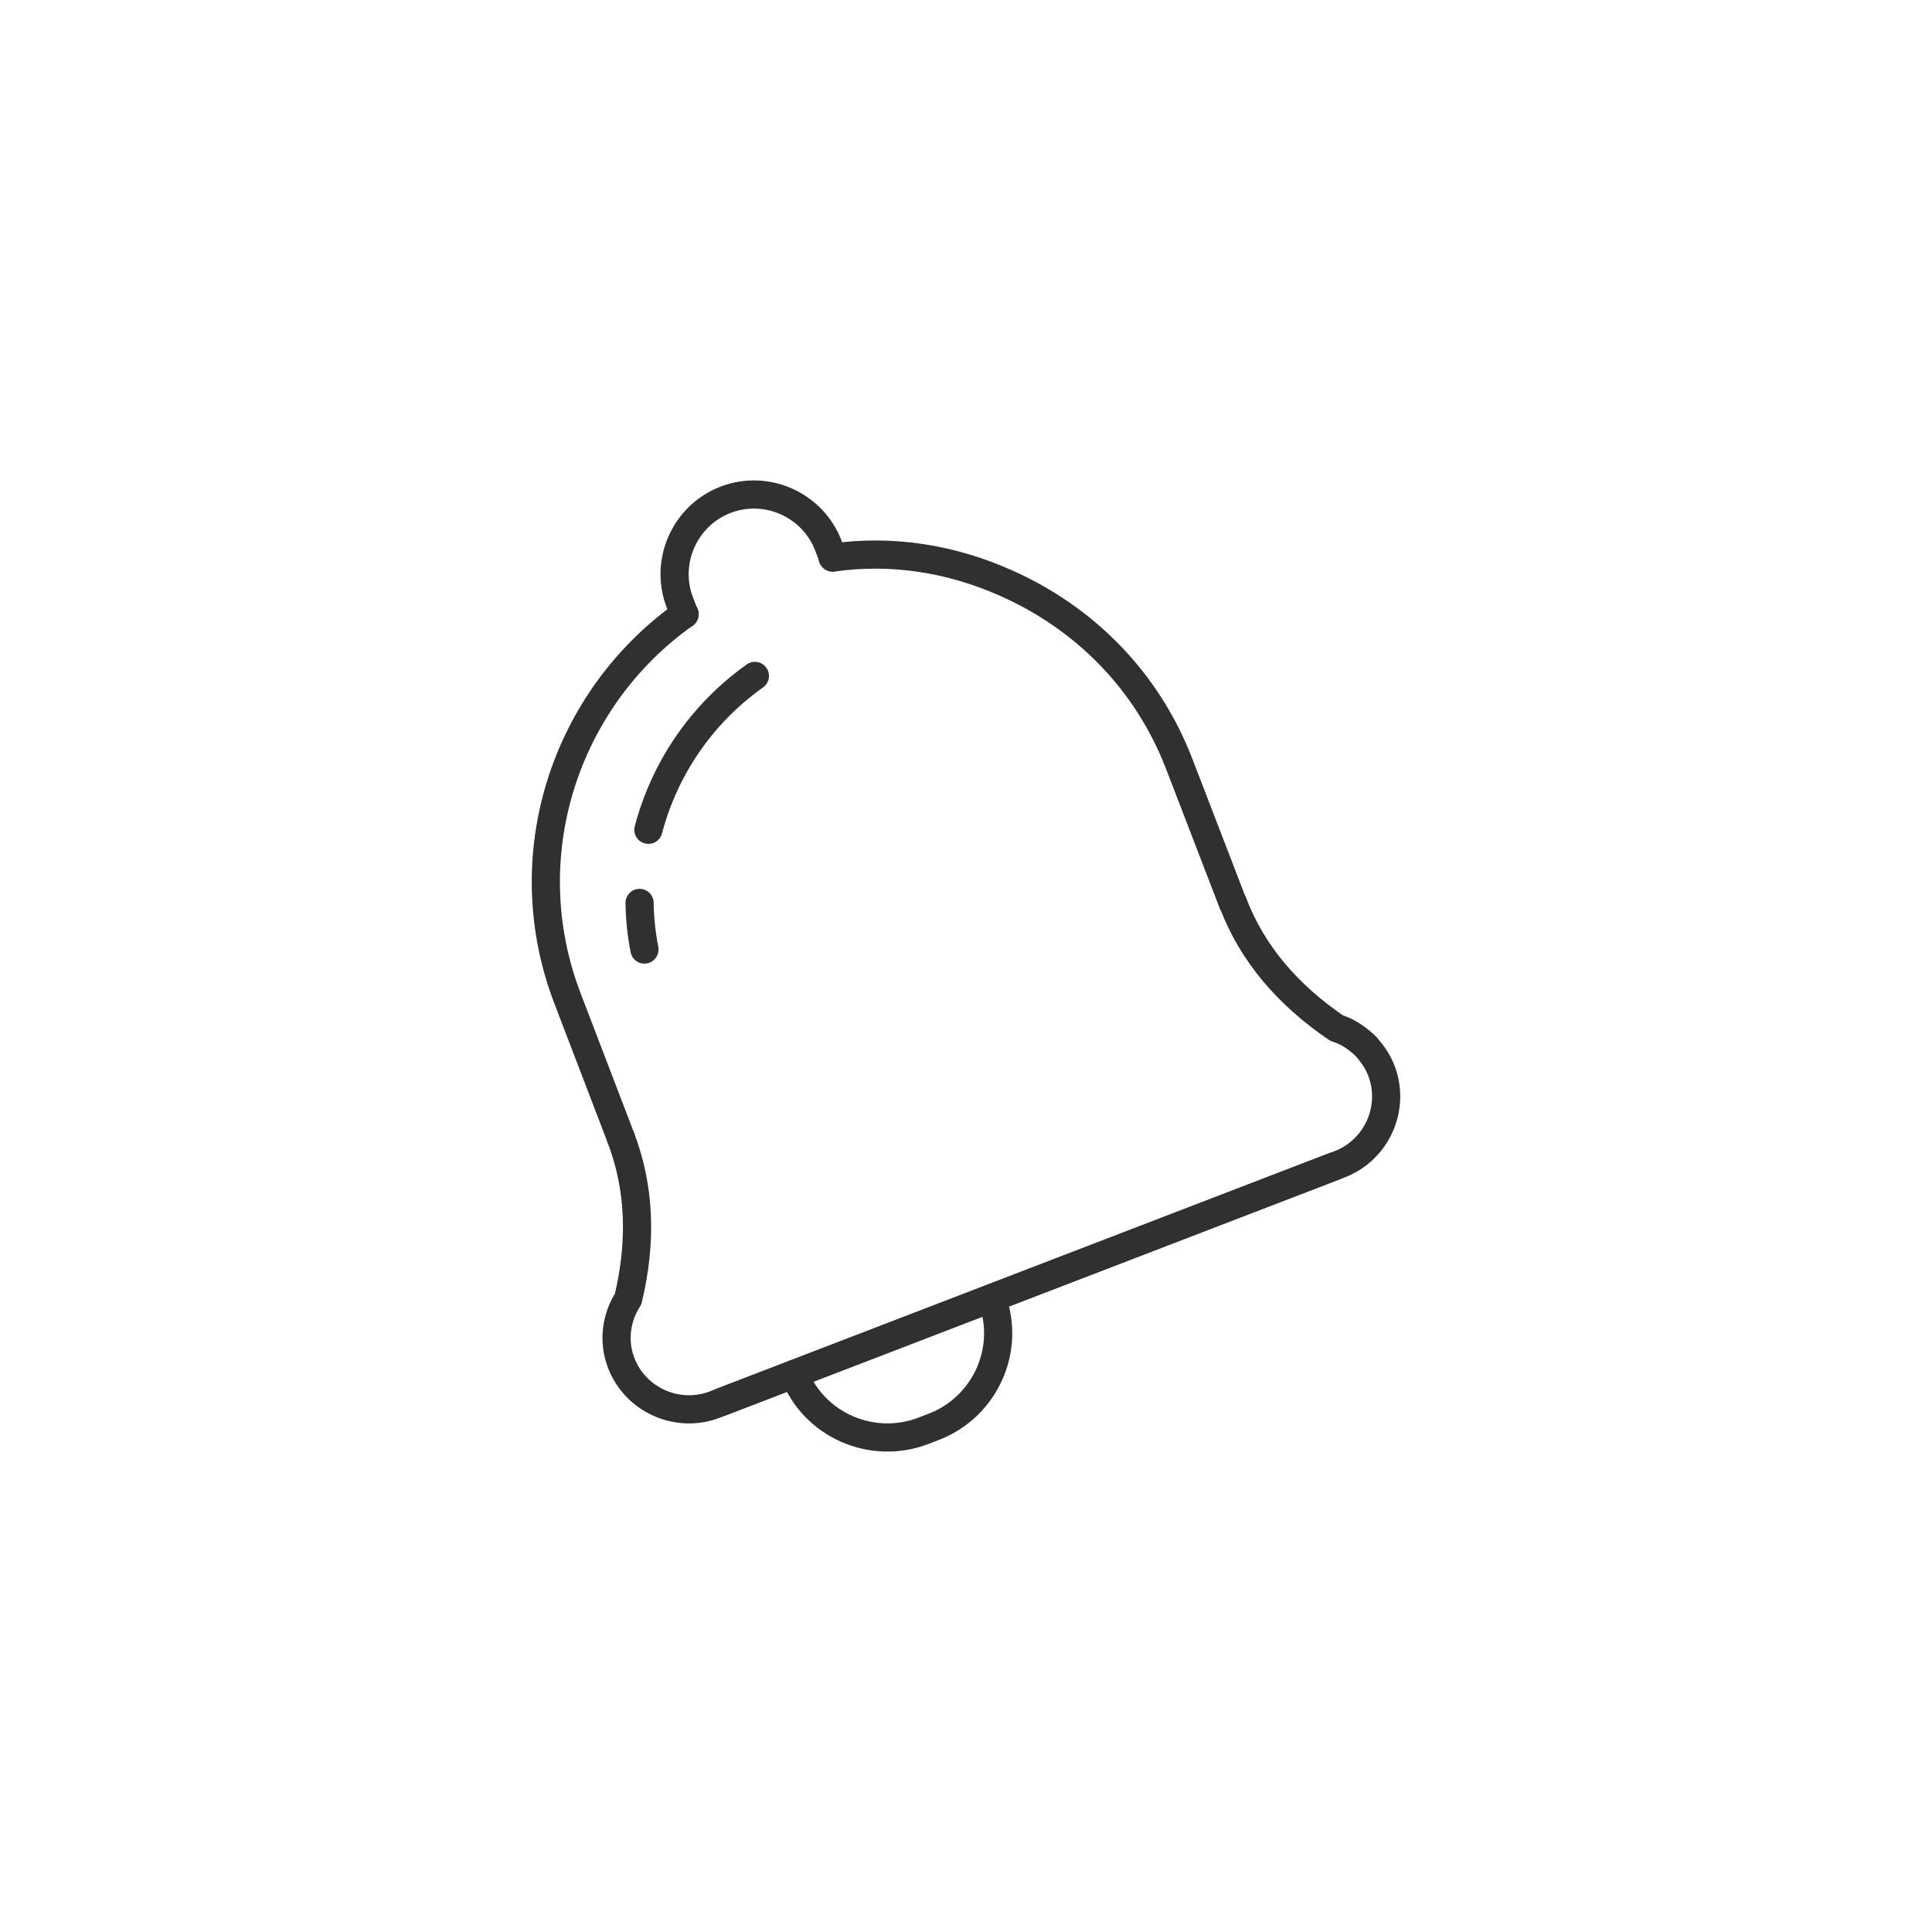
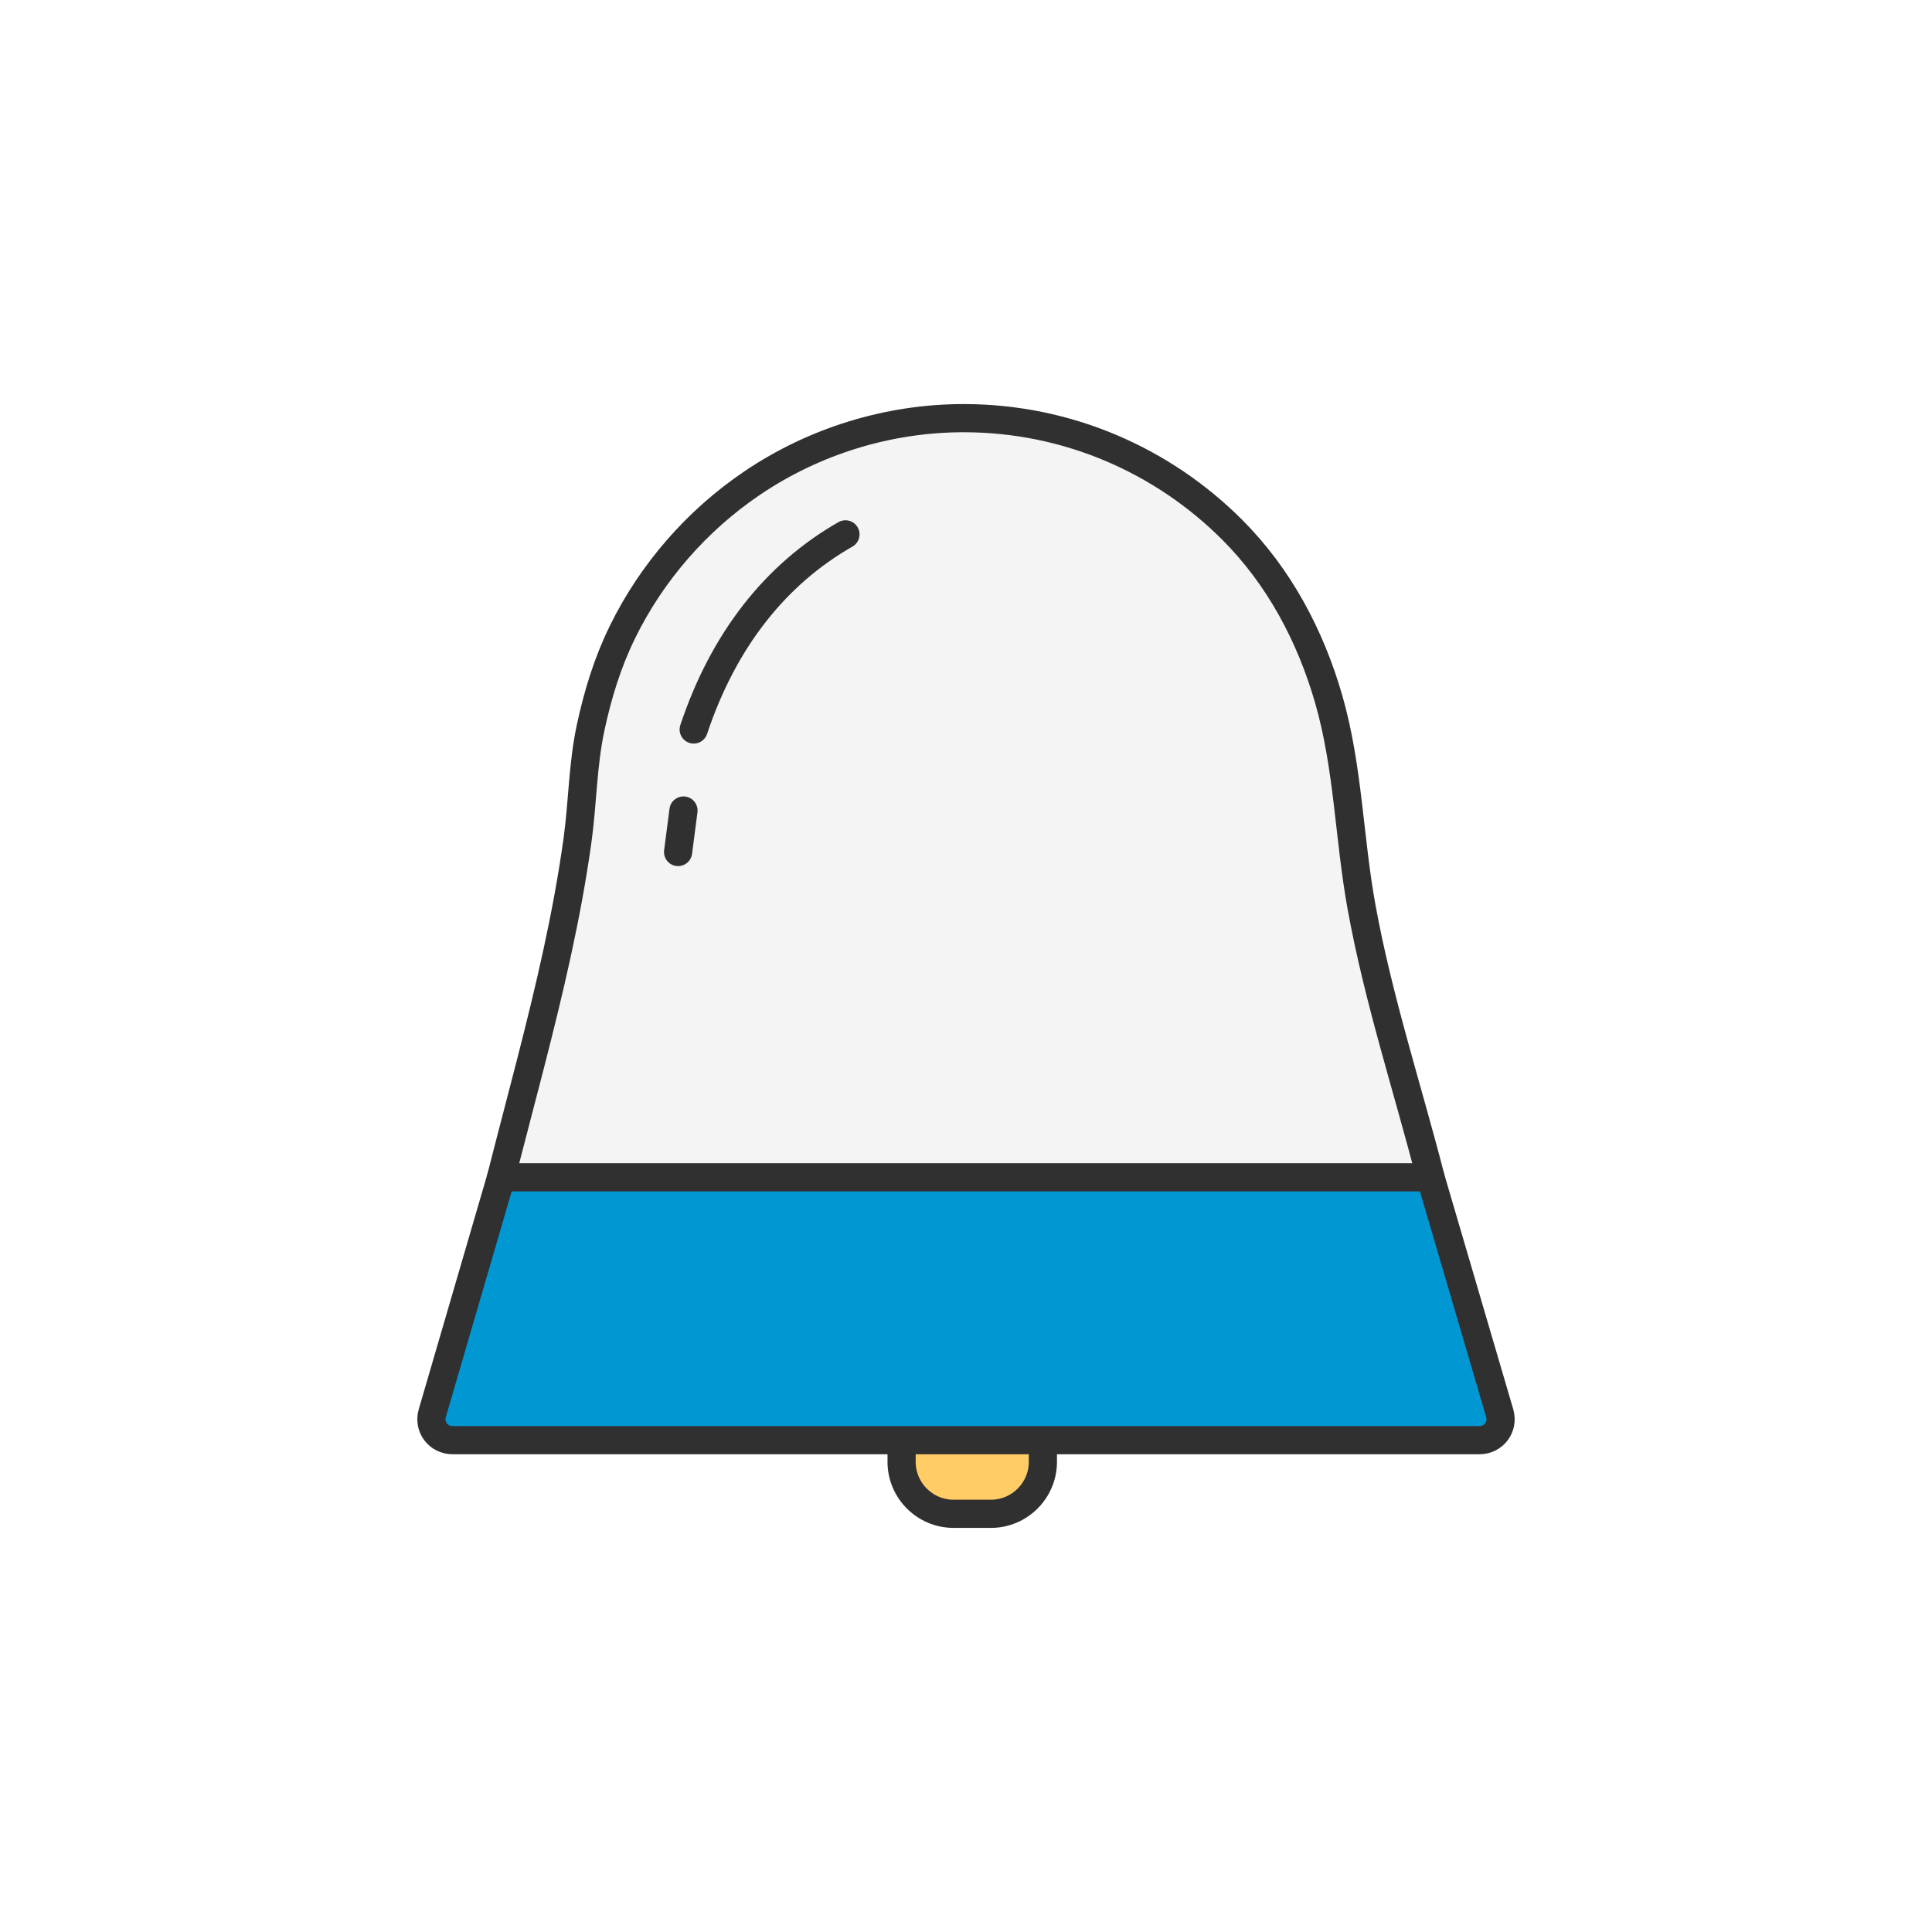
<svg xmlns="http://www.w3.org/2000/svg" style="enable-background:new 0 0 48 48;" version="1.1" viewBox="0 0 48 48" xml:space="preserve">
-   <style type="text/css">
- 	.st0{display:none;}
- 	.st1{fill:none;stroke:#303030;stroke-width:0.7;stroke-linecap:round;stroke-linejoin:round;stroke-miterlimit:10;}
- 	.st2{fill:#303030;}
- </style>
-   <g class="st0" id="Padding__x26__Artboard" />
  <g id="Icons">
    <g>
-       <path class="st1" d="M20.686,13.854c1.502-0.217,2.984,0.04,4.308,0.632    c1.917,0.85,3.497,2.391,4.308,4.505l1.324,3.438" />
-       <path class="st1" d="M17.01,15.257c-2.984,2.114-4.268,6.027-2.905,9.563l1.324,3.458" />
-       <path class="st1" d="M15.89,22.433c0.006,0.385,0.046,0.772,0.121,1.158" />
-       <path class="st1" d="M18.755,16.793c-0.498,0.353-0.938,0.765-1.316,1.224    c-0.628,0.763-1.081,1.652-1.33,2.599" />
-       <line class="st1" x1="33.139" x2="17.942" y1="28.981" y2="34.825" />
-       <path class="st1" d="M17.004,15.265l-0.113-0.295c-0.39-1.014,0.121-2.163,1.135-2.553    c1.014-0.39,2.163,0.121,2.553,1.135l0.113,0.295" />
-       <path class="st1" d="M15.43,28.28c0.47,1.24,0.516,2.573,0.176,3.993l0,0    c-0.292,0.451-0.384,1.037-0.172,1.59c0.355,0.922,1.402,1.387,2.324,1.033l0.184-0.071    l15.197-5.844l0.148-0.057c0.922-0.355,1.387-1.402,1.033-2.324    c-0.092-0.24-0.226-0.421-0.377-0.596c-0.203-0.197-0.435-0.362-0.702-0.45l-0.033-0.011    c-1.22-0.83-2.096-1.853-2.576-3.113" />
-       <path class="st1" d="M24.637,32.25c0.489,1.273-0.165,2.71-1.437,3.199l-0.258,0.099    c-1.273,0.489-2.721-0.139-3.21-1.412" />
+       <path d="M22.4,35.865V36.32c0,0.71,0.58,1.29,1.29,1.29h0.93c0.71,0,1.29-0.58,1.29-1.29v-0.44" style="fill:#FFCC66;" />
+       <path d="M36.76,35.78H11.24c-0.35,0-0.6-0.33-0.5-0.67L12.45,29.25h23.09    l1.72,5.86C37.36,35.45,37.11,35.78,36.76,35.78z" style="fill:#0097D3;" />
+       <path d="M12.45,29.25c0.471-1.86,0.987-3.71,1.394-5.587    c0.201-0.925,0.375-1.856,0.505-2.794c0.127-0.923,0.128-1.869,0.323-2.781    c0.177-0.828,0.42-1.624,0.794-2.387c0.728-1.485,1.848-2.769,3.217-3.696    c1.546-1.047,3.39-1.616,5.258-1.616c2.6,0,4.96,1.06,6.67,2.77    c1.169,1.169,1.951,2.644,2.404,4.225c0.485,1.692,0.5,3.441,0.814,5.162    c0.415,2.277,1.135,4.467,1.712,6.703" style="fill:#F4F4F4;" />
+       <path d="    M12.45,29.25c0.471-1.86,0.987-3.71,1.394-5.587c0.201-0.925,0.375-1.856,0.505-2.794    c0.127-0.923,0.128-1.869,0.323-2.781c0.177-0.828,0.42-1.624,0.794-2.387    c0.728-1.485,1.848-2.769,3.217-3.696c1.546-1.047,3.39-1.616,5.258-1.616    c2.6,0,4.96,1.06,6.67,2.77c1.169,1.169,1.951,2.644,2.404,4.225    c0.485,1.692,0.5,3.441,0.814,5.162c0.415,2.277,1.135,4.467,1.712,6.703" style="fill:none;stroke:#303030;stroke-width:0.7;stroke-linecap:round;stroke-linejoin:round;stroke-miterlimit:10;" />
+       <path d="    M36.76,35.78H11.24c-0.35,0-0.6-0.33-0.5-0.67L12.45,29.25h23.09l1.72,5.86    C37.36,35.45,37.11,35.78,36.76,35.78z" style="fill:none;stroke:#303030;stroke-width:0.7;stroke-linecap:round;stroke-linejoin:round;stroke-miterlimit:10;" />
+       <path d="    M22.4,35.865V36.32c0,0.71,0.58,1.29,1.29,1.29h0.93c0.71,0,1.29-0.58,1.29-1.29v-0.44" style="fill:none;stroke:#303030;stroke-width:0.7;stroke-linecap:round;stroke-linejoin:round;stroke-miterlimit:10;" />
+       <path d="    M21.005,13.276c-1.744,0.995-3.034,2.64-3.77,4.848" style="fill:none;stroke:#303030;stroke-width:0.7;stroke-linecap:round;stroke-linejoin:round;stroke-miterlimit:10;" />
+       <line style="fill:none;stroke:#303030;stroke-width:0.7;stroke-linecap:round;stroke-linejoin:round;stroke-miterlimit:10;" x1="16.981" x2="16.847" y1="20.137" y2="21.168" />
    </g>
  </g>
</svg>
